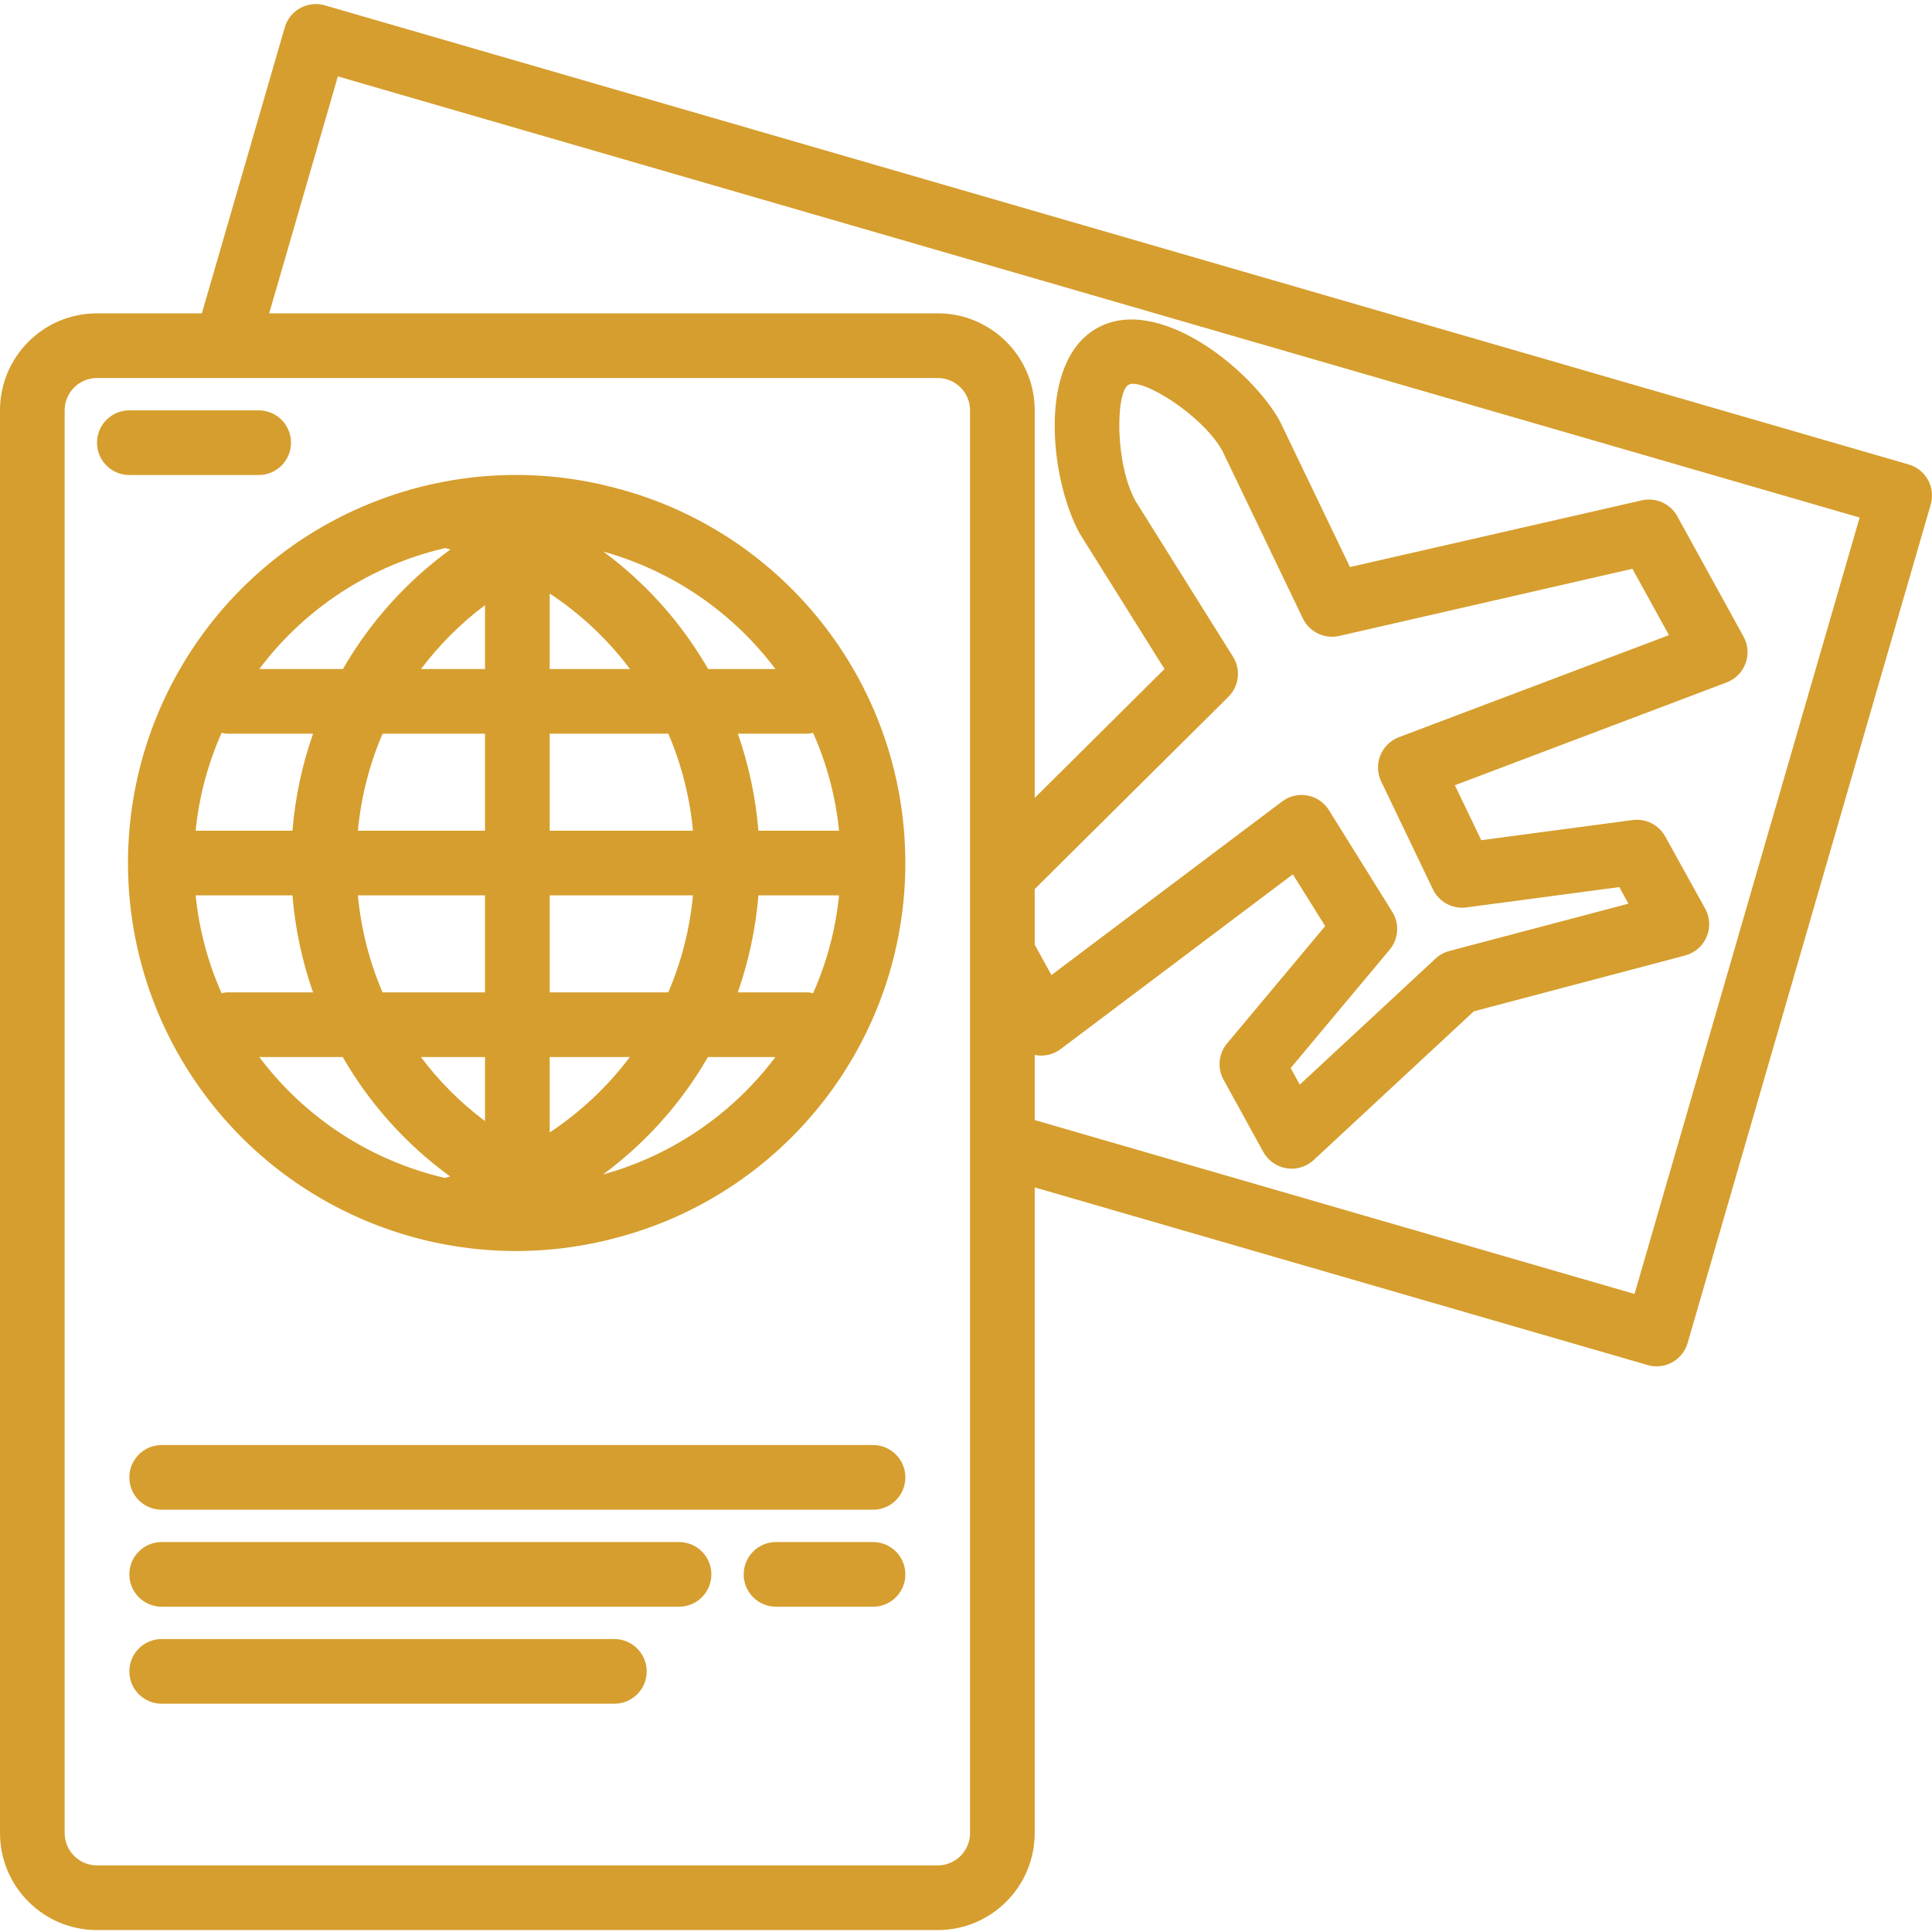
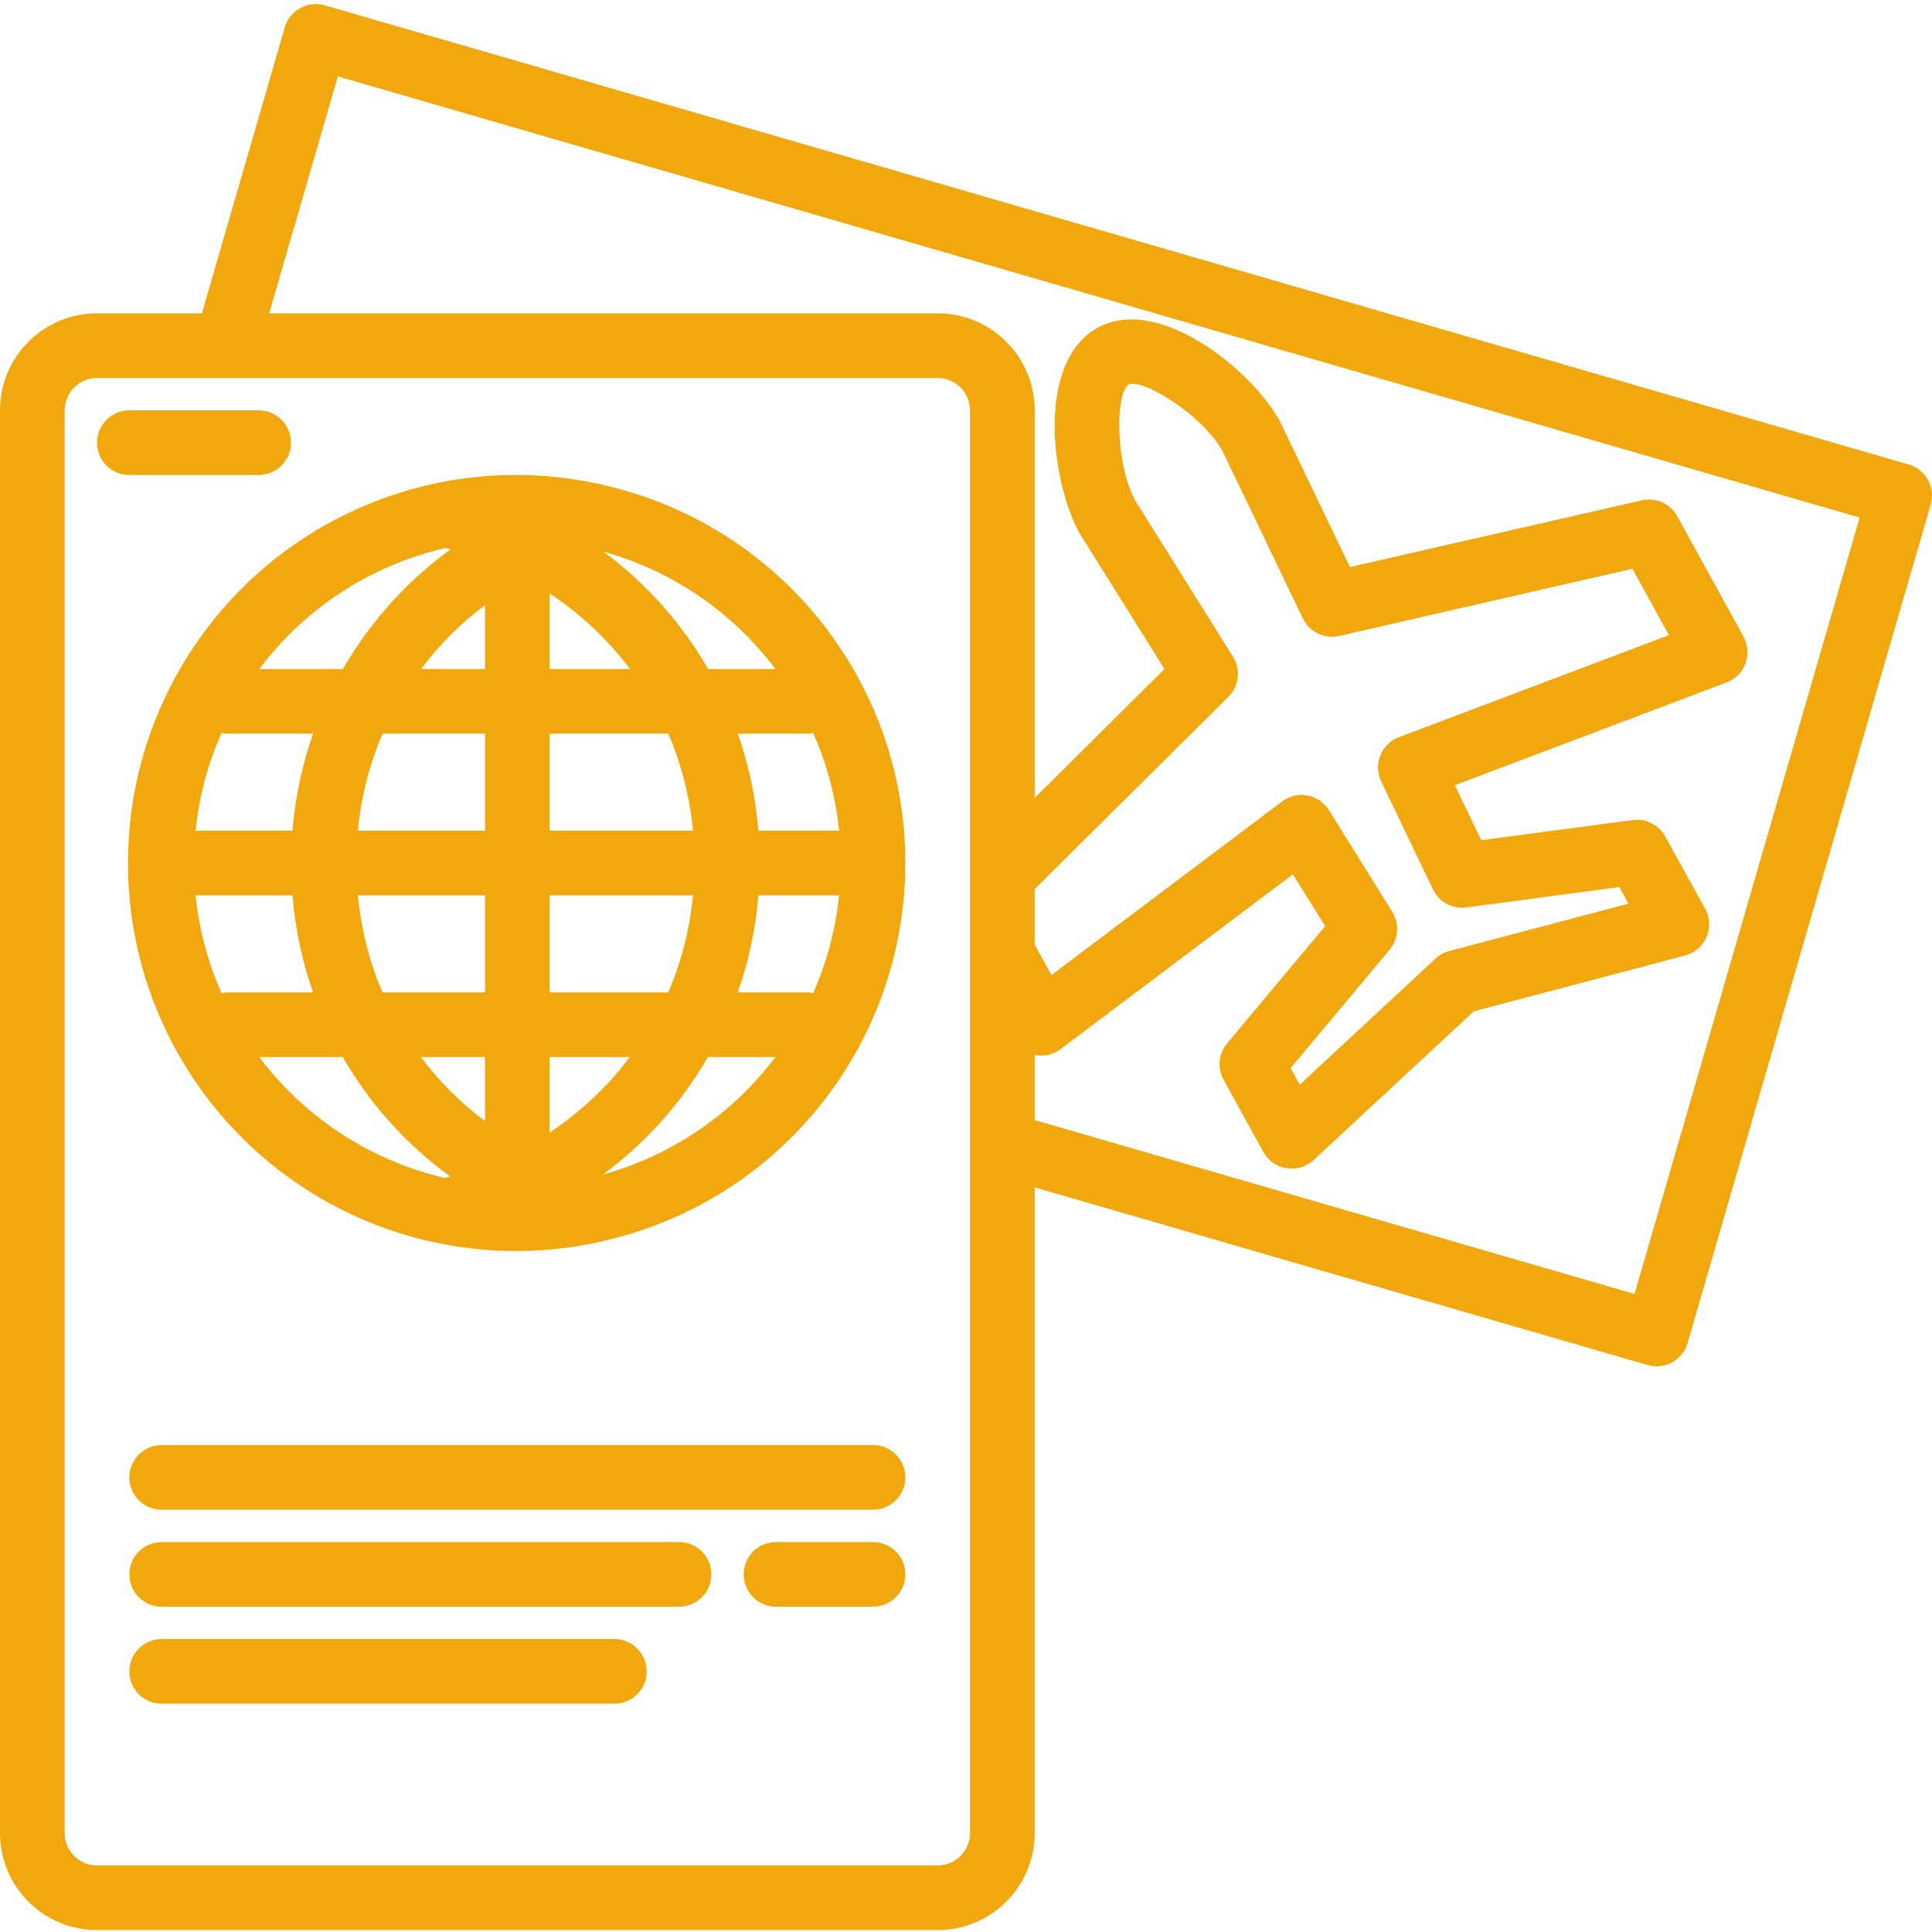
<svg xmlns="http://www.w3.org/2000/svg" height="478pt" viewBox="0 -1 478.003 478" width="478pt">
-   <path style="fill:#d69e2e;" d="m477.008 117.73c-1.027-1.859-2.754-3.238-4.801-3.824l-391.848-113.59c-4.242-1.227-8.672 1.215-9.902 5.457l-20.512 70.75h-25.945c-13.254 0-24 10.746-24 24v352c0 13.254 10.746 24 24 24h208c13.254 0 24-10.746 24-24v-159.742l151.641 43.949c.723.215 1.469.32 2.223.32 3.562 0 6.691-2.355 7.68-5.773l60.145-207.457c.59-2.039.348-4.23-.68-6.09zm-237.008 334.793c0 4.418-3.582 8-8 8h-208c-4.418 0-8-3.582-8-8v-352c0-4.418 3.582-8 8-8h208c4.418 0 8 3.582 8 8zm65.07-291.031-24.148-38.566c-5.113-9.297-4.914-26.977-1.676-28.754 3.242-1.777 18.281 7.488 23.203 16.398l19.895 41.441c1.621 3.367 5.359 5.164 9 4.328l72.535-16.617 9.043 16.418-66.809 25.246c-2.102.793-3.77 2.43-4.602 4.512-.836 2.082-.758 4.422.215 6.441l12.801 26.703c1.5 3.121 4.836 4.922 8.266 4.465l37.848-5.031 2.254 4.105-44.309 11.703c-1.273.332-2.441.977-3.402 1.871l-33.598 31.199-2.258-4.102 24.488-29.281c2.223-2.656 2.484-6.441.648-9.375l-15.664-25.152c-1.188-1.902-3.117-3.215-5.32-3.625-2.207-.422-4.488.117-6.273 1.48l-57.07 42.941-4.137-7.52v-13.758l47.922-47.555c2.652-2.629 3.129-6.75 1.148-9.918zm99.336 157.648-148.406-43.023v-16.113c2.238.461 4.57-.062 6.398-1.434l57.473-43.246 8 12.801-24.27 29.023c-2.117 2.531-2.465 6.102-.875 8.992l9.832 17.863c1.188 2.156 3.305 3.648 5.738 4.039.418.07.844.105 1.27.105 2.023 0 3.969-.762 5.449-2.137l39.633-36.801 52.281-13.809c2.379-.629 4.336-2.32 5.305-4.586.969-2.262.84-4.848-.348-7.004l-9.887-17.855c-1.582-2.867-4.75-4.48-8-4.074l-37.512 4.992-6.535-13.598 67.246-25.434c2.164-.82 3.867-2.535 4.672-4.707.801-2.172.625-4.582-.488-6.613l-16.398-29.793c-1.727-3.129-5.316-4.734-8.801-3.934l-72.184 16.496-17.336-36.082c-6.953-12.629-29.961-31.461-45.137-23.086-15.176 8.375-11.574 37.855-4.398 50.871l20.984 33.527-32.113 31.898v-95.898c0-13.254-10.746-24-24-24h-165.398l16.992-58.617 376.504 109.145zm0 0" />
-   <path style="fill:#d69e2e;" d="m149.816 119.125c-.207-.051-.391-.129-.602-.16-38.637-8.902-78.773 6.867-101.016 39.691-22.246 32.824-22.023 75.945.559 108.535 22.586 32.59 62.883 47.945 101.426 38.645.199-.062.41-.086.602-.16 43.145-10.5 73.438-49.254 73.207-93.656-.23-44.406-30.922-82.844-74.176-92.895zm42.031 45.398h-16.648c-6.535-11.359-15.348-21.246-25.887-29.039 16.988 4.734 31.938 14.941 42.535 29.039zm9.312 80.234c-.379-.109-.77-.188-1.16-.234h-17.457c2.715-7.75 4.426-15.816 5.098-24h19.953c-.84 8.367-3.012 16.551-6.434 24.234zm-146.32 0c-3.422-7.684-5.594-15.867-6.434-24.234h23.953c.668 8.184 2.375 16.25 5.09 24h-21.449c-.391.047-.781.125-1.16.234zm0-64.465c.379.105.77.184 1.16.23h21.457c-2.715 7.75-4.426 15.816-5.098 24h-23.953c.84-8.367 3.012-16.547 6.434-24.23zm116.609 24.23h-35.449v-24h29.359c3.266 7.637 5.32 15.734 6.09 24zm-35.449-40v-18.68c7.648 5.039 14.371 11.359 19.871 18.68zm-16-15.809v15.809h-15.832c4.512-5.984 9.84-11.309 15.832-15.809zm0 31.809v24h-31.449c.773-8.27 2.832-16.367 6.105-24zm-31.449 40h31.449v24h-25.359c-3.266-7.633-5.32-15.73-6.09-24zm31.449 40v15.855c-6.016-4.508-11.359-9.844-15.871-15.855zm16 18.664v-18.664h19.832c-5.5 7.309-12.207 13.617-19.832 18.664zm0-34.664v-24h35.449c-.773 8.27-2.832 16.367-6.105 24zm71.594-40h-19.953c-.668-8.184-2.375-16.25-5.09-24h17.449c.391-.047.781-.125 1.16-.23 3.422 7.684 5.594 15.863 6.434 24.23zm-97.457-69.918h.078c.418.094.801.238 1.227.336-10.844 7.883-19.906 17.965-26.594 29.582h-20.695c11.328-15.078 27.609-25.672 45.984-29.918zm-45.984 125.918h20.648c6.68 11.613 15.734 21.684 26.574 29.551-.406.098-.801.242-1.184.328l-.078.043c-18.367-4.254-34.641-14.848-45.961-29.922zm85.055 29.059c10.555-7.801 19.387-17.691 25.945-29.059h16.695c-10.617 14.125-25.609 24.34-42.641 29.059zm0 0" />
-   <path style="fill:#d69e2e;" d="m216 356.523h-176c-4.418 0-8 3.582-8 8 0 4.418 3.582 8 8 8h176c4.418 0 8-3.582 8-8 0-4.418-3.582-8-8-8zm0 0" />
-   <path style="fill:#d69e2e;" d="m216 380.523h-24c-4.418 0-8 3.582-8 8 0 4.418 3.582 8 8 8h24c4.418 0 8-3.582 8-8 0-4.418-3.582-8-8-8zm0 0" />
-   <path style="fill:#d69e2e;" d="m168 380.523h-128c-4.418 0-8 3.582-8 8 0 4.418 3.582 8 8 8h128c4.418 0 8-3.582 8-8 0-4.418-3.582-8-8-8zm0 0" />
-   <path style="fill:#d69e2e;" d="m152 404.523h-112c-4.418 0-8 3.582-8 8 0 4.418 3.582 8 8 8h112c4.418 0 8-3.582 8-8 0-4.418-3.582-8-8-8zm0 0" />
-   <path style="fill:#d69e2e;" d="m64 116.523c4.418 0 8-3.582 8-8 0-4.418-3.582-8-8-8h-32c-4.418 0-8 3.582-8 8 0 4.418 3.582 8 8 8zm0 0" />
+   <path style="fill:#f1a80f;" d="m477.008 117.73c-1.027-1.859-2.754-3.238-4.801-3.824l-391.848-113.59c-4.242-1.227-8.672 1.215-9.902 5.457l-20.512 70.75h-25.945c-13.254 0-24 10.746-24 24v352c0 13.254 10.746 24 24 24h208c13.254 0 24-10.746 24-24v-159.742l151.641 43.949c.723.215 1.469.32 2.223.32 3.562 0 6.691-2.355 7.68-5.773l60.145-207.457c.59-2.039.348-4.23-.68-6.09zm-237.008 334.793c0 4.418-3.582 8-8 8h-208c-4.418 0-8-3.582-8-8v-352c0-4.418 3.582-8 8-8h208c4.418 0 8 3.582 8 8zm65.07-291.031-24.148-38.566c-5.113-9.297-4.914-26.977-1.676-28.754 3.242-1.777 18.281 7.488 23.203 16.398l19.895 41.441c1.621 3.367 5.359 5.164 9 4.328l72.535-16.617 9.043 16.418-66.809 25.246c-2.102.793-3.77 2.43-4.602 4.512-.836 2.082-.758 4.422.215 6.441l12.801 26.703c1.5 3.121 4.836 4.922 8.266 4.465l37.848-5.031 2.254 4.105-44.309 11.703c-1.273.332-2.441.977-3.402 1.871l-33.598 31.199-2.258-4.102 24.488-29.281c2.223-2.656 2.484-6.441.648-9.375l-15.664-25.152c-1.188-1.902-3.117-3.215-5.32-3.625-2.207-.422-4.488.117-6.273 1.48l-57.07 42.941-4.137-7.52v-13.758l47.922-47.555c2.652-2.629 3.129-6.75 1.148-9.918zm99.336 157.648-148.406-43.023v-16.113c2.238.461 4.57-.062 6.398-1.434l57.473-43.246 8 12.801-24.27 29.023c-2.117 2.531-2.465 6.102-.875 8.992l9.832 17.863c1.188 2.156 3.305 3.648 5.738 4.039.418.07.844.105 1.27.105 2.023 0 3.969-.762 5.449-2.137l39.633-36.801 52.281-13.809c2.379-.629 4.336-2.32 5.305-4.586.969-2.262.84-4.848-.348-7.004l-9.887-17.855c-1.582-2.867-4.75-4.48-8-4.074l-37.512 4.992-6.535-13.598 67.246-25.434c2.164-.82 3.867-2.535 4.672-4.707.801-2.172.625-4.582-.488-6.613l-16.398-29.793c-1.727-3.129-5.316-4.734-8.801-3.934l-72.184 16.496-17.336-36.082c-6.953-12.629-29.961-31.461-45.137-23.086-15.176 8.375-11.574 37.855-4.398 50.871l20.984 33.527-32.113 31.898v-95.898c0-13.254-10.746-24-24-24h-165.398l16.992-58.617 376.504 109.145zm0 0" />
+   <path style="fill:#f1a80f;" d="m149.816 119.125c-.207-.051-.391-.129-.602-.16-38.637-8.902-78.773 6.867-101.016 39.691-22.246 32.824-22.023 75.945.559 108.535 22.586 32.59 62.883 47.945 101.426 38.645.199-.062.41-.086.602-.16 43.145-10.5 73.438-49.254 73.207-93.656-.23-44.406-30.922-82.844-74.176-92.895zm42.031 45.398h-16.648c-6.535-11.359-15.348-21.246-25.887-29.039 16.988 4.734 31.938 14.941 42.535 29.039zm9.312 80.234c-.379-.109-.77-.188-1.16-.234h-17.457c2.715-7.75 4.426-15.816 5.098-24h19.953c-.84 8.367-3.012 16.551-6.434 24.234zm-146.32 0c-3.422-7.684-5.594-15.867-6.434-24.234h23.953c.668 8.184 2.375 16.25 5.09 24h-21.449c-.391.047-.781.125-1.16.234zm0-64.465c.379.105.77.184 1.16.23h21.457c-2.715 7.75-4.426 15.816-5.098 24h-23.953c.84-8.367 3.012-16.547 6.434-24.23zm116.609 24.23h-35.449v-24h29.359c3.266 7.637 5.32 15.734 6.09 24zm-35.449-40v-18.68c7.648 5.039 14.371 11.359 19.871 18.68zm-16-15.809v15.809h-15.832c4.512-5.984 9.84-11.309 15.832-15.809zm0 31.809v24h-31.449c.773-8.27 2.832-16.367 6.105-24zm-31.449 40h31.449v24h-25.359c-3.266-7.633-5.32-15.73-6.09-24zm31.449 40v15.855c-6.016-4.508-11.359-9.844-15.871-15.855zm16 18.664v-18.664h19.832c-5.5 7.309-12.207 13.617-19.832 18.664zm0-34.664v-24h35.449c-.773 8.27-2.832 16.367-6.105 24zm71.594-40h-19.953c-.668-8.184-2.375-16.25-5.09-24h17.449c.391-.047.781-.125 1.16-.23 3.422 7.684 5.594 15.863 6.434 24.23zm-97.457-69.918h.078c.418.094.801.238 1.227.336-10.844 7.883-19.906 17.965-26.594 29.582h-20.695c11.328-15.078 27.609-25.672 45.984-29.918zm-45.984 125.918h20.648c6.68 11.613 15.734 21.684 26.574 29.551-.406.098-.801.242-1.184.328l-.078.043c-18.367-4.254-34.641-14.848-45.961-29.922zm85.055 29.059c10.555-7.801 19.387-17.691 25.945-29.059h16.695c-10.617 14.125-25.609 24.34-42.641 29.059zm0 0" />
+   <path style="fill:#f1a80f;" d="m216 356.523h-176c-4.418 0-8 3.582-8 8 0 4.418 3.582 8 8 8h176c4.418 0 8-3.582 8-8 0-4.418-3.582-8-8-8zm0 0" />
+   <path style="fill:#f1a80f;" d="m216 380.523h-24c-4.418 0-8 3.582-8 8 0 4.418 3.582 8 8 8h24c4.418 0 8-3.582 8-8 0-4.418-3.582-8-8-8zm0 0" />
+   <path style="fill:#f1a80f;" d="m168 380.523h-128c-4.418 0-8 3.582-8 8 0 4.418 3.582 8 8 8h128c4.418 0 8-3.582 8-8 0-4.418-3.582-8-8-8zm0 0" />
+   <path style="fill:#f1a80f;" d="m152 404.523h-112c-4.418 0-8 3.582-8 8 0 4.418 3.582 8 8 8h112c4.418 0 8-3.582 8-8 0-4.418-3.582-8-8-8zm0 0" />
+   <path style="fill:#f1a80f;" d="m64 116.523c4.418 0 8-3.582 8-8 0-4.418-3.582-8-8-8h-32c-4.418 0-8 3.582-8 8 0 4.418 3.582 8 8 8zm0 0" />
</svg>
